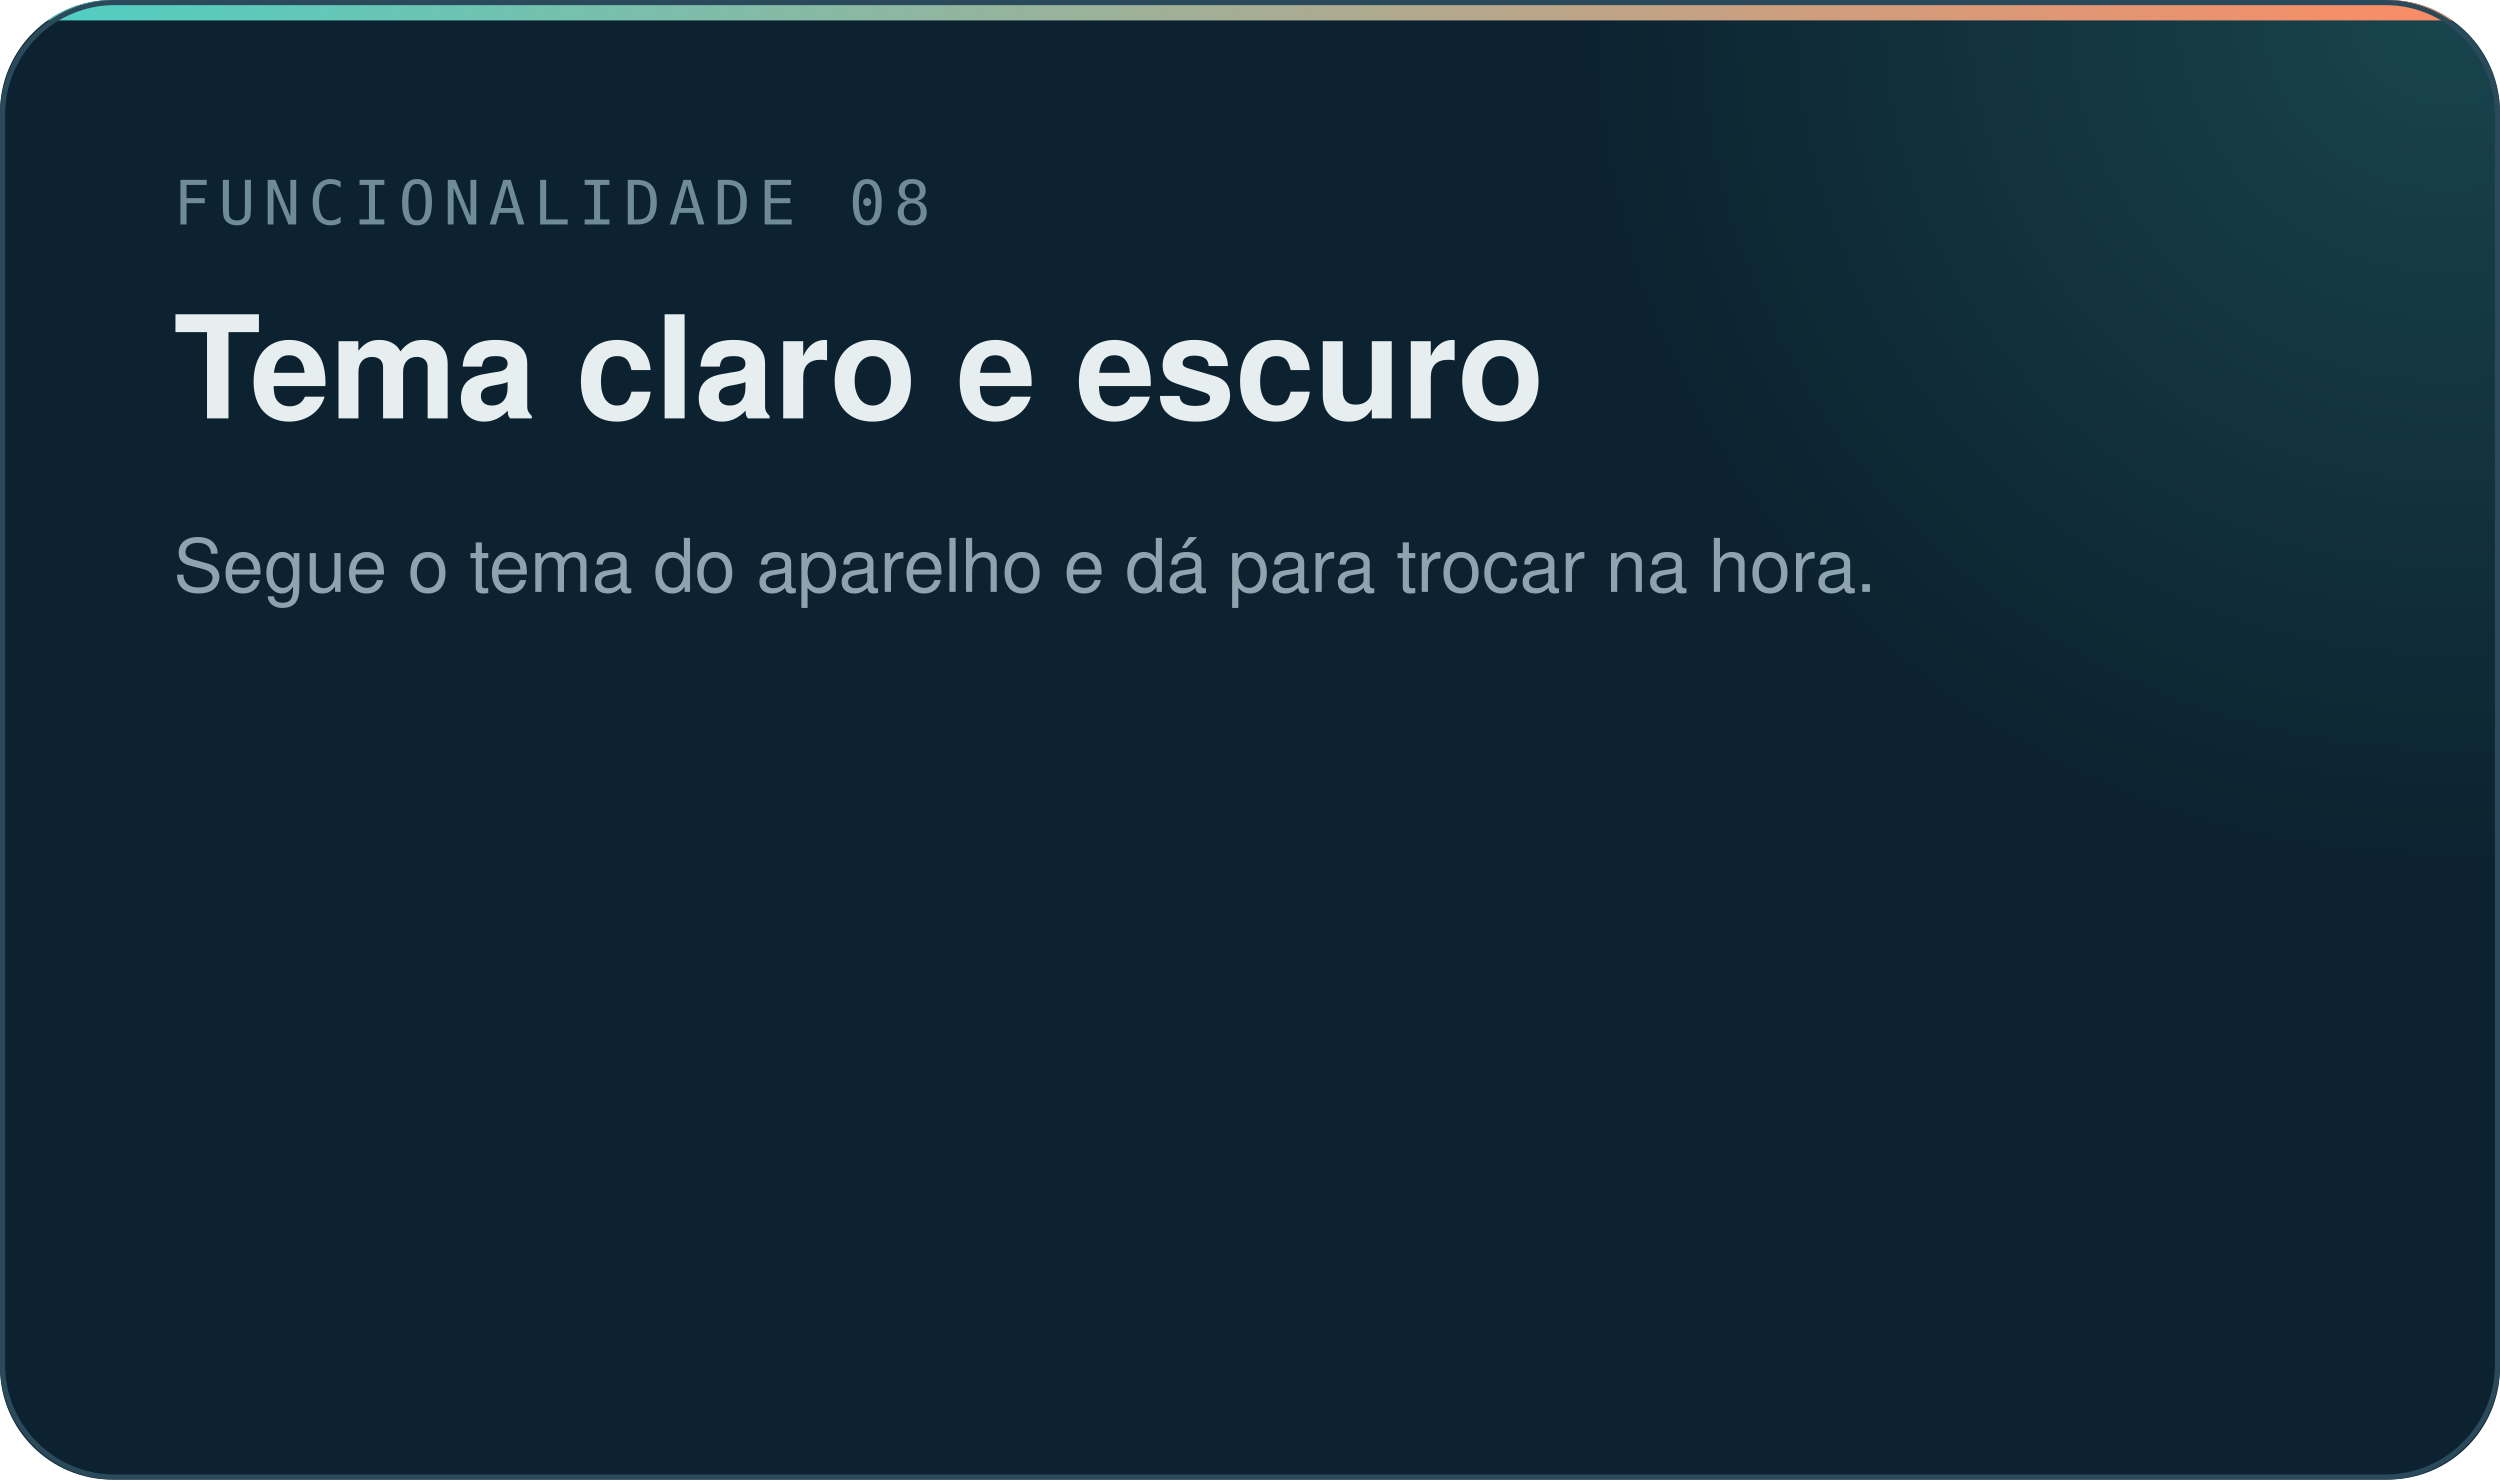
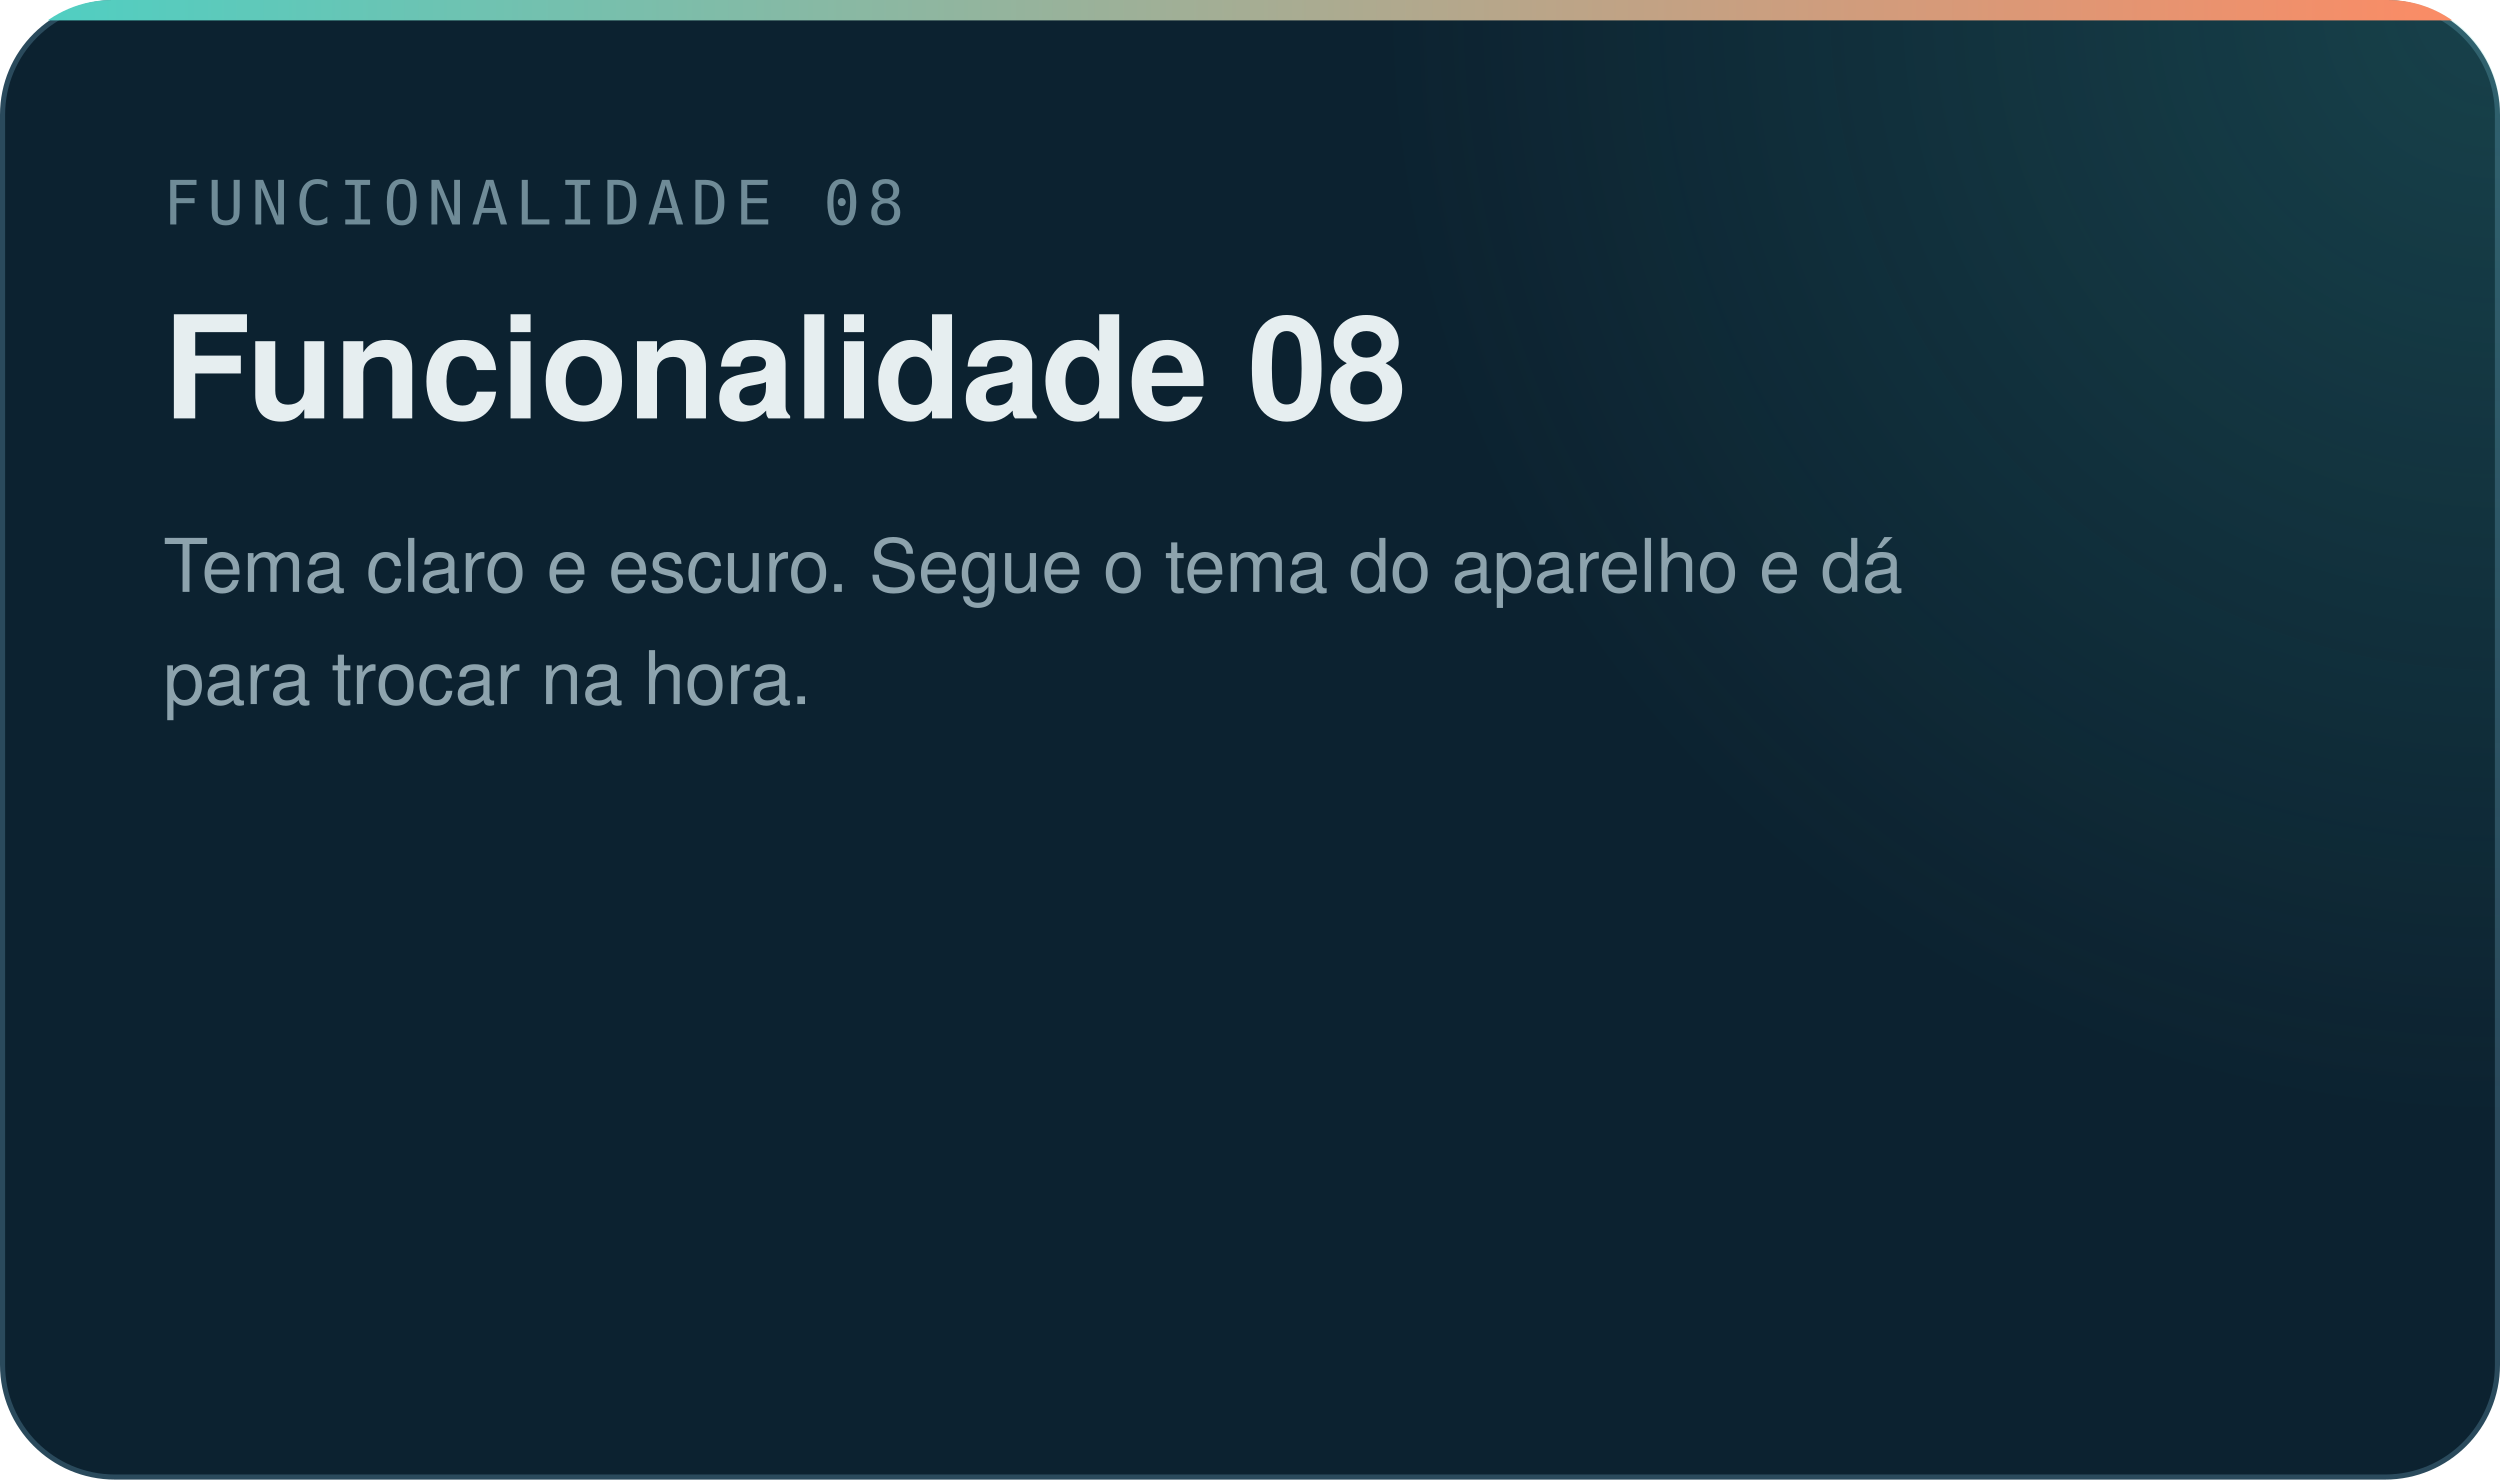
- <svg xmlns="http://www.w3.org/2000/svg" width="490" height="290" viewBox="0 0 490 290" role="img" aria-label="Funcionalidade 08: Tema claro e escuro. Segue o tema do aparelho e dá para trocar na hora.">
+ <svg xmlns="http://www.w3.org/2000/svg" width="490" height="290" viewBox="0 0 490 290" role="img" aria-label="Funcionalidade 08. Tema claro e escuro. Segue o tema do aparelho e dá para trocar na hora.">
  <defs>
    <linearGradient id="g" x1="0" y1="0" x2="1" y2="0">
      <stop offset="0" stop-color="#4cd0c4" />
      <stop offset="1" stop-color="#ff8a63" />
    </linearGradient>
-     <radialGradient id="a">
-       <stop offset="0" stop-color="#4cd0c4" stop-opacity="0.2" />
+     <radialGradient id="fc" gradientUnits="userSpaceOnUse" cx="490" cy="0" r="220">
+       <stop offset="0" stop-color="#4cd0c4" stop-opacity="0.18" />
      <stop offset="1" stop-color="#4cd0c4" stop-opacity="0" />
    </radialGradient>
-     <clipPath id="c">
+     <clipPath id="fk">
      <rect width="490" height="290" rx="22" />
    </clipPath>
  </defs>
-   <g clip-path="url(#c)">
-     <rect width="490" height="290" fill="#0c2230" />
-     <circle cx="480" cy="0" r="170" fill="url(#a)" />
+   <rect x="0.5" y="0.5" width="489" height="289" rx="22" fill="#0c2230" stroke="#2a4a5c" />
+   <g clip-path="url(#fk)">
+     <rect width="490" height="290" fill="url(#fc)" />
    <rect width="490" height="4" fill="url(#g)" />
  </g>
-   <rect x="0.5" y="0.5" width="489" height="289" rx="22" fill="none" stroke="#2a4a5c" />
-   <text x="34" y="44" font-family="Menlo,Consolas,'SFMono-Regular',monospace" font-size="12" letter-spacing="1.6" fill="#6f8b97">FUNCIONALIDADE 08</text>
-   <text x="34" y="82" font-family="'Bricolage Grotesque','Figtree','Segoe UI',-apple-system,Helvetica,Arial,sans-serif" font-size="28" font-weight="700" fill="#e6eef0">Tema claro e escuro</text>
-   <text x="34" y="116" font-family="'Figtree','Segoe UI',-apple-system,Helvetica,Arial,sans-serif" font-size="14.5" fill="#8da3ad">Segue o tema do aparelho e dá para trocar na hora.</text>
+   <text x="32" y="44" font-family="Menlo,Consolas,'SFMono-Regular',monospace" font-size="12" letter-spacing="1.4" fill="#6f8b97">FUNCIONALIDADE 08</text>
+   <text x="32" y="82" font-family="'Bricolage Grotesque','Figtree','Segoe UI',-apple-system,Helvetica,Arial,sans-serif" font-size="28" font-weight="700" fill="#e6eef0">Funcionalidade 08</text>
+   <text x="32" y="116" font-family="'Figtree','Segoe UI',-apple-system,Helvetica,Arial,sans-serif" font-size="14.5" fill="#8da3ad">Tema claro e escuro. Segue o tema do aparelho e dá</text>
+   <text x="32" y="138" font-family="'Figtree','Segoe UI',-apple-system,Helvetica,Arial,sans-serif" font-size="14.5" fill="#8da3ad">para trocar na hora.</text>
</svg>
